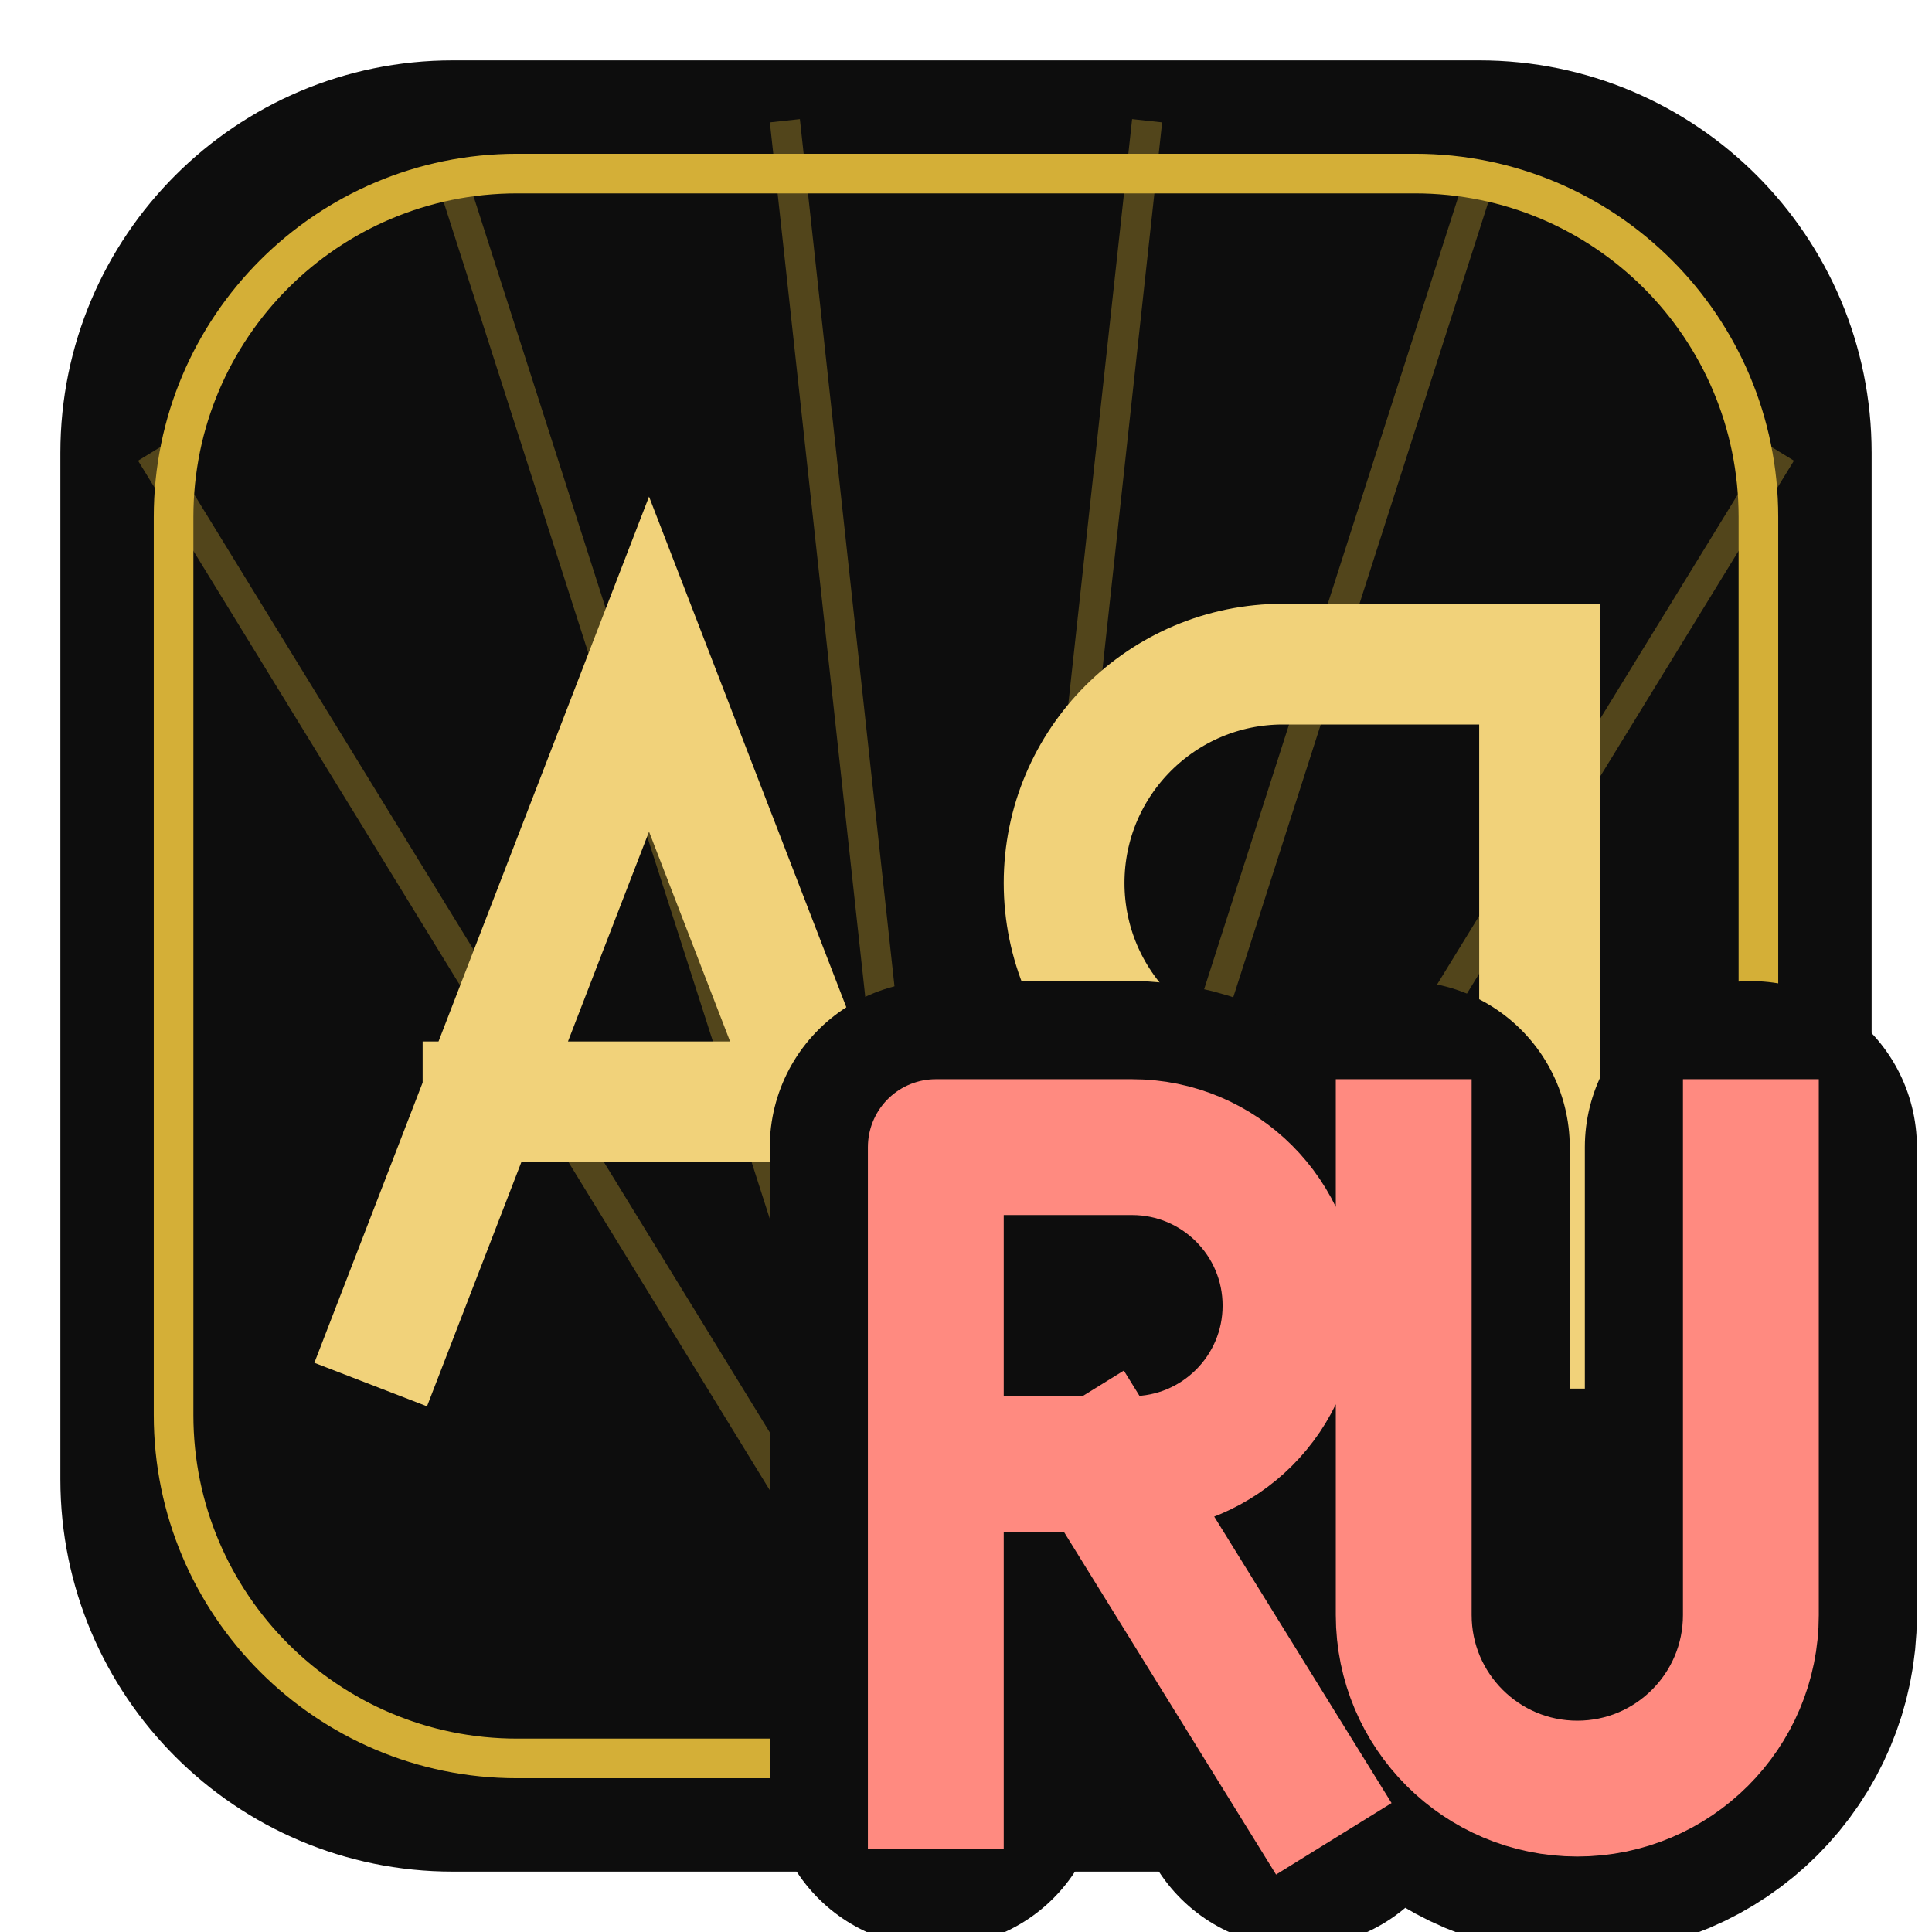
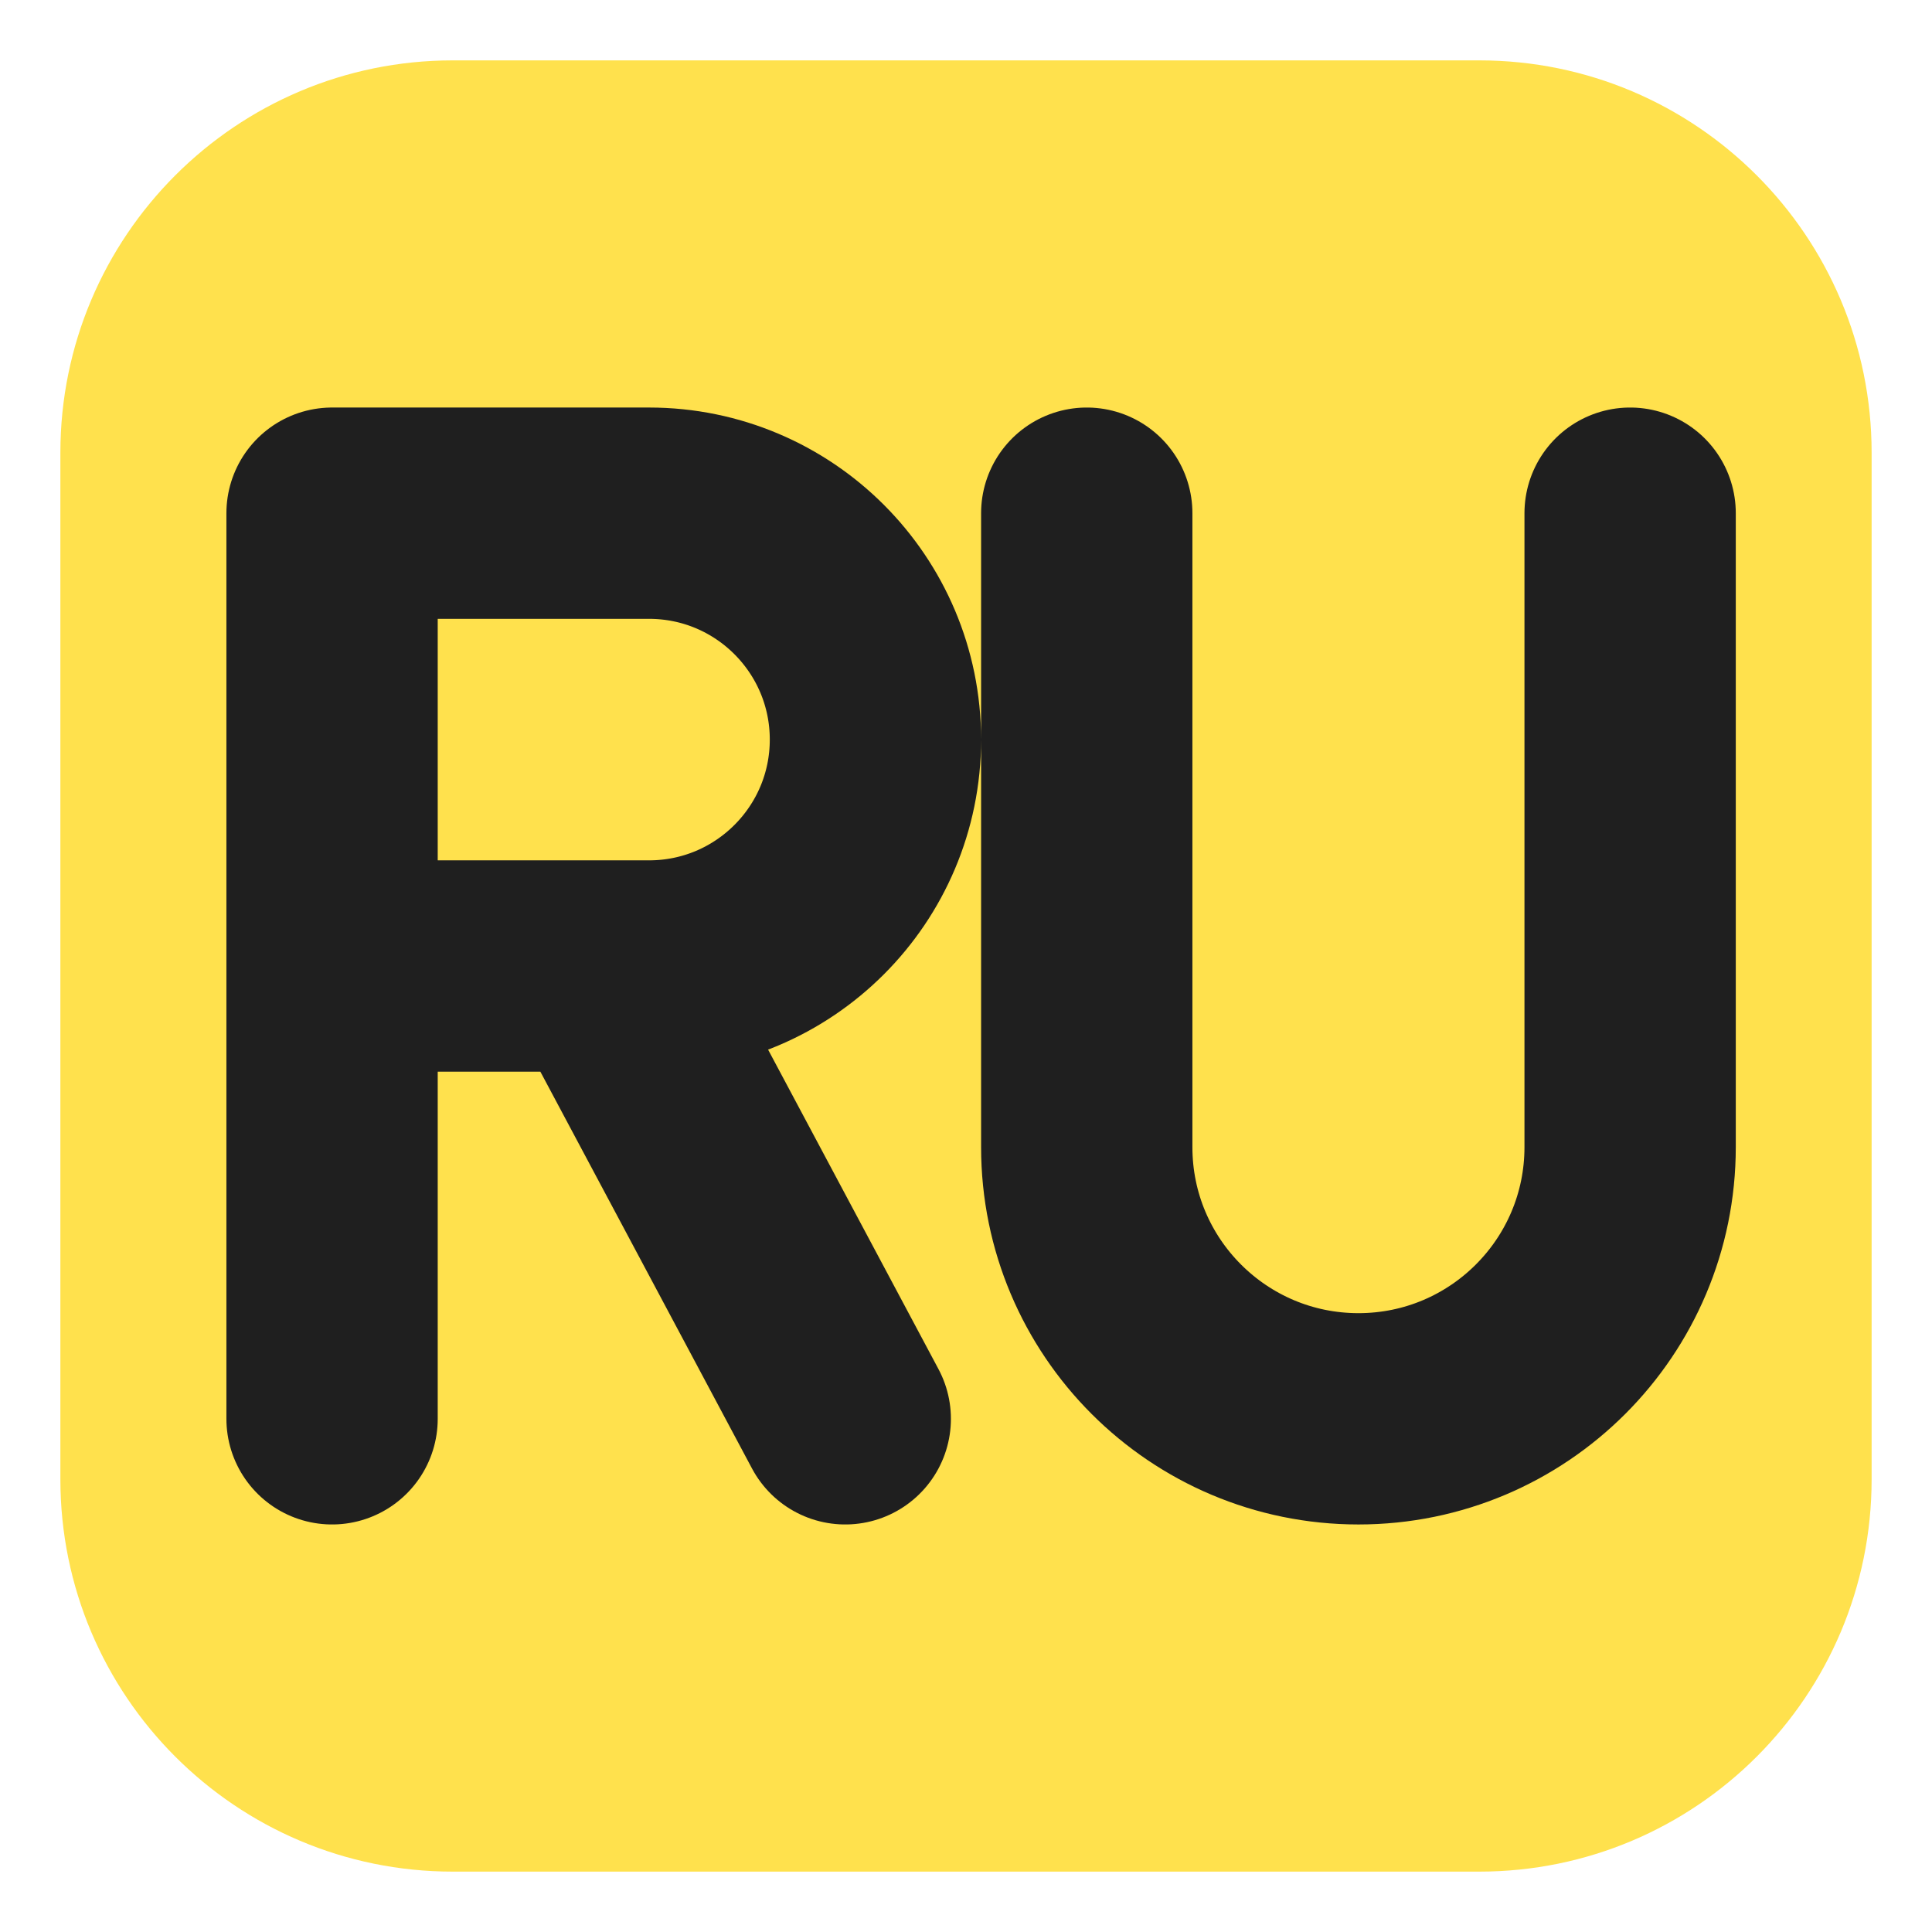
<svg xmlns="http://www.w3.org/2000/svg" viewBox="0 0 256 256">
-   <rect x="8" y="8" width="240" height="240" rx="52" fill="#0d0d0d" />
-   <g stroke="#d4af37" stroke-width="4" opacity=".35">
-     <path d="M128 236 L20 60 M128 236 L60 24 M128 236 L104 16 M128 236 L152 16 M128 236 L196 24 M128 236 L236 60" />
-   </g>
-   <rect x="8" y="8" width="240" height="240" rx="52" fill="none" stroke="#d4af37" stroke-width="6" transform="translate(16 16) scale(.875)" />
-   <path d="M52 176 L86 88 L120 176 M64 146 H108 M204 176 V88 H170 A29 29 0 0 0 170 146 H204 M176 146 L140 176" fill="none" stroke="#f1d27a" stroke-width="16" stroke-linecap="square" stroke-linejoin="miter" />
-   <path d="M124 236 V152 H150 A21 21 0 0 1 150 194 H124 M146 194 L172 236 M186 152 V214 A23 23 0 0 0 232 214 V152" fill="none" stroke="#0d0d0d" stroke-width="44" stroke-linejoin="round" stroke-linecap="round" />
-   <path d="M124 236 V152 H150 A21 21 0 0 1 150 194 H124 M146 194 L172 236 M186 152 V214 A23 23 0 0 0 232 214 V152" fill="none" stroke="#ff8a80" stroke-width="18" stroke-linejoin="round" stroke-linecap="square" />
+   <rect x="8" y="8" width="240" height="240" rx="52" fill="#ffe14d" />
+   <path d="M44 188 V68 H86 A30 30 0 0 1 86 128 H44 M80 128 L112 188 M144 68 V152 A36 36 0 0 0 216 152 V68" fill="none" stroke="#1f1f1f" stroke-width="28" stroke-linecap="round" stroke-linejoin="round" />
</svg>
